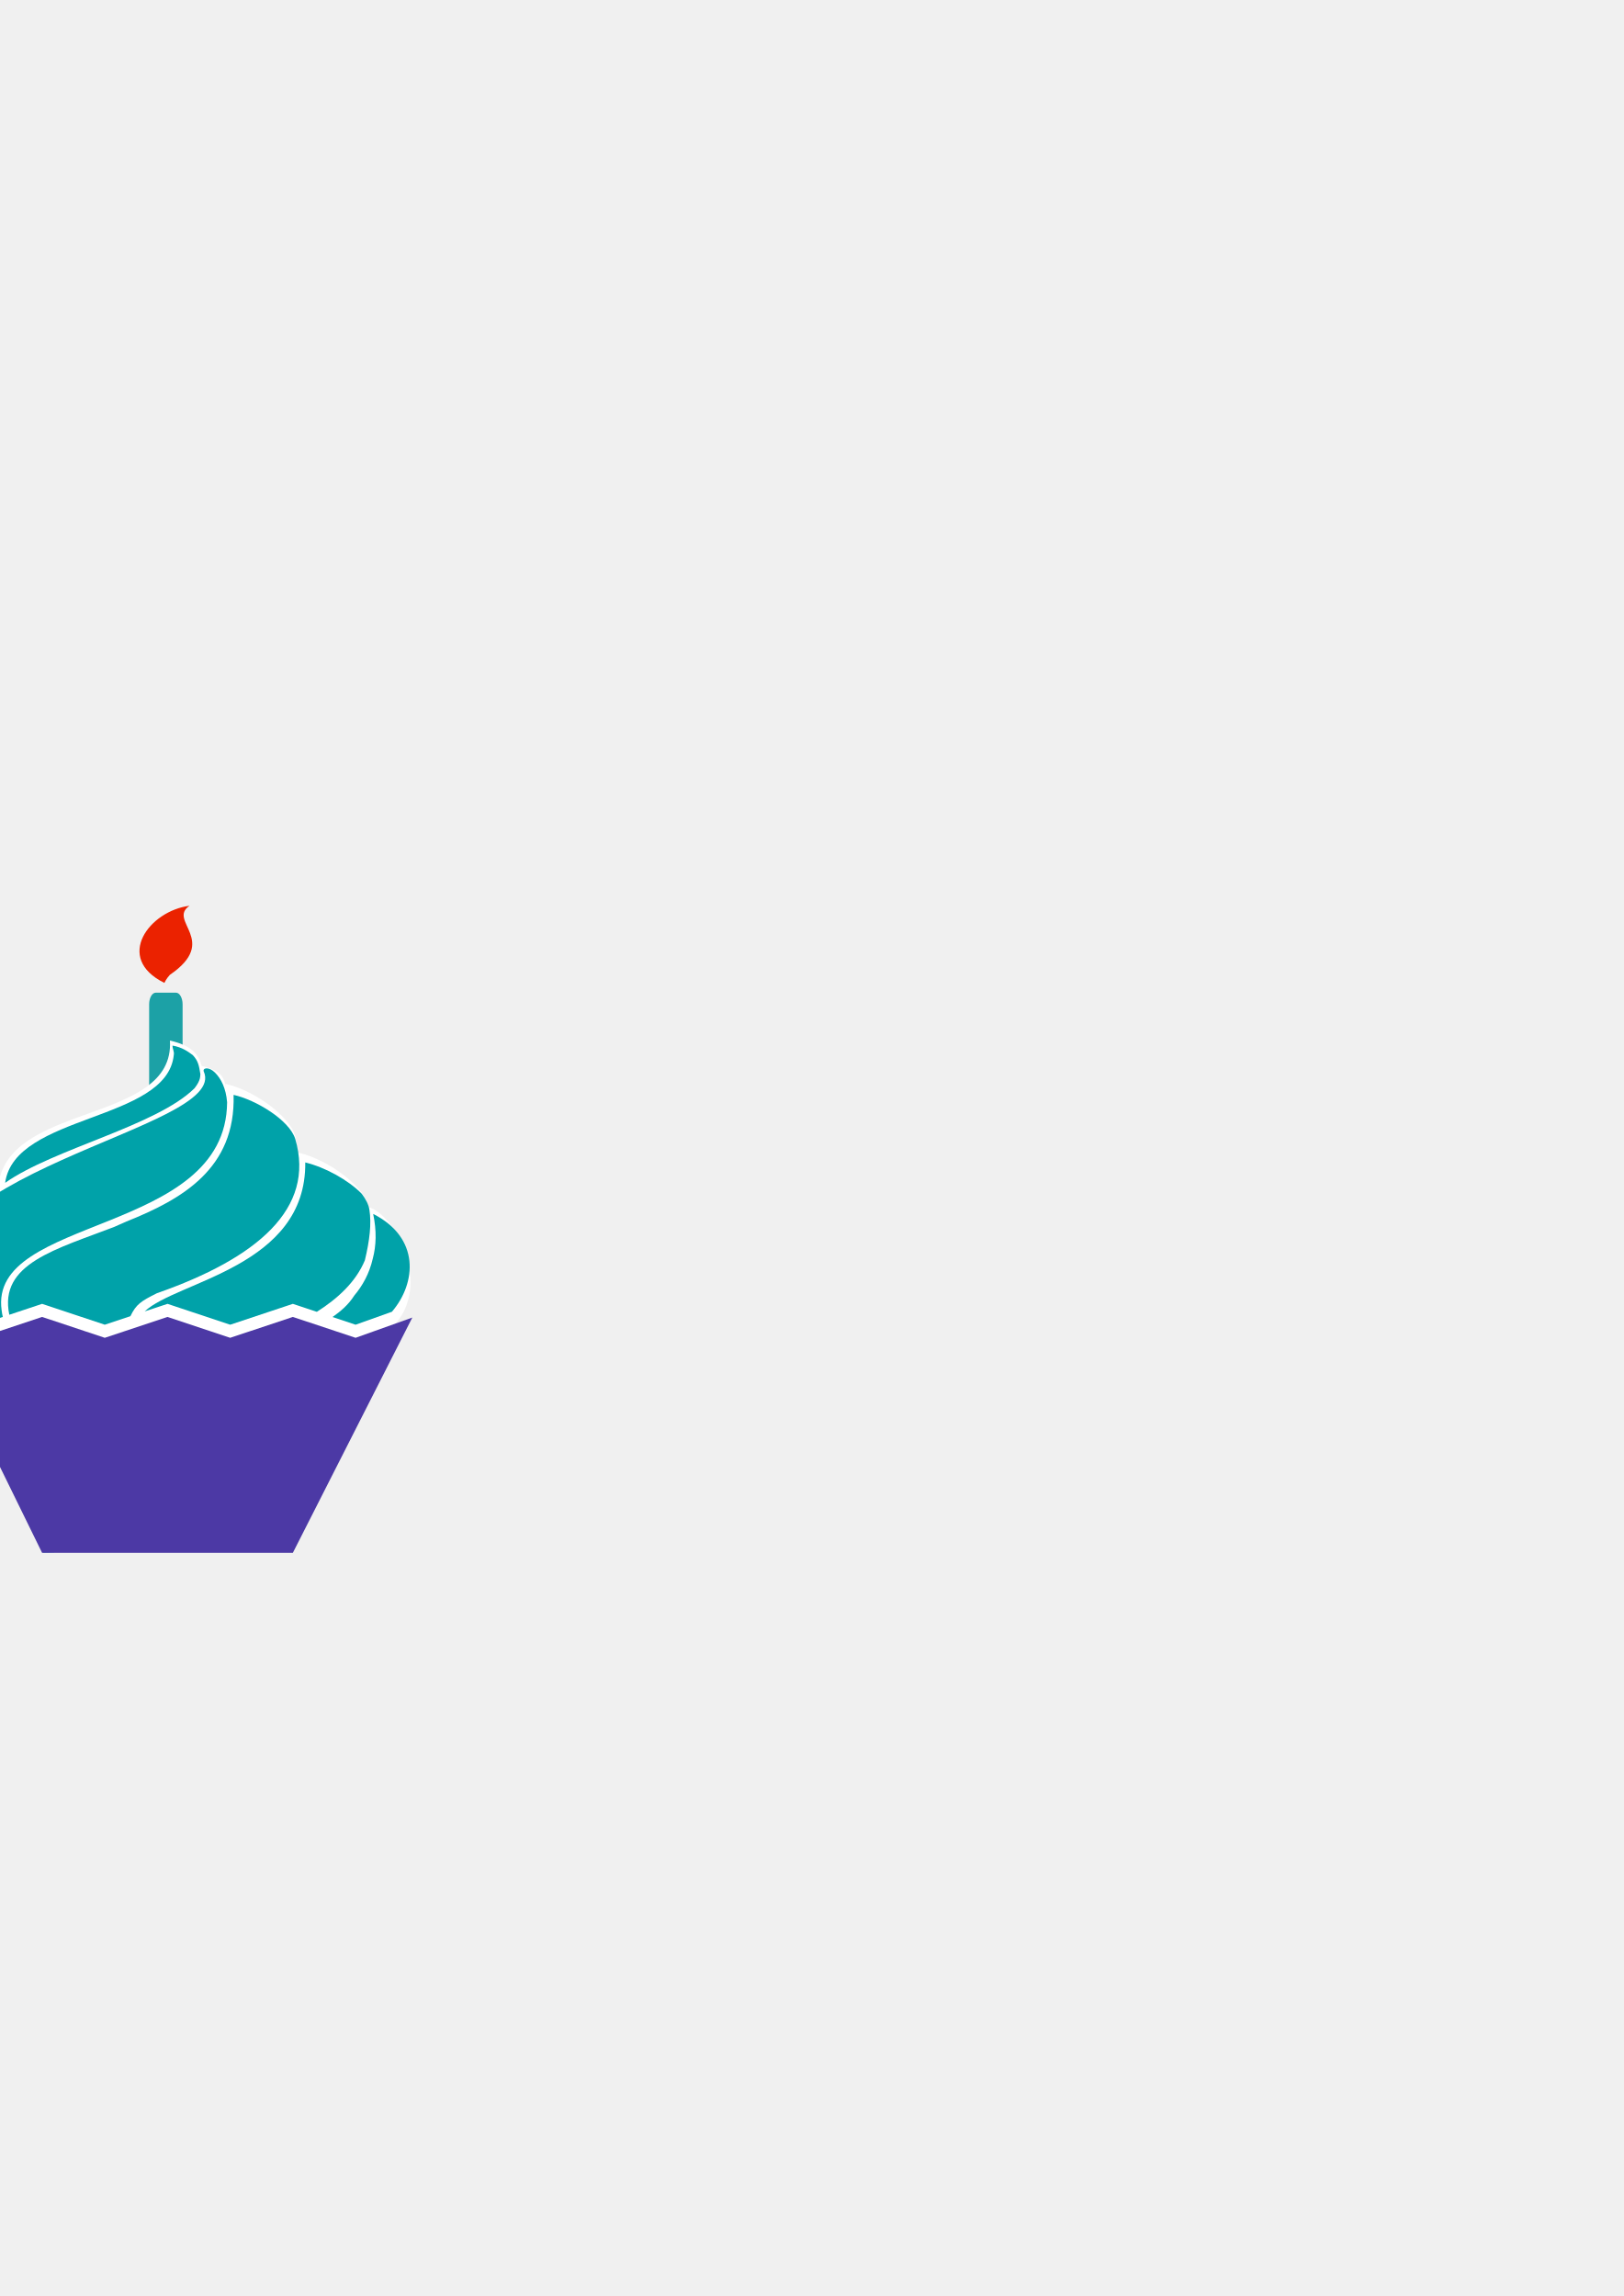
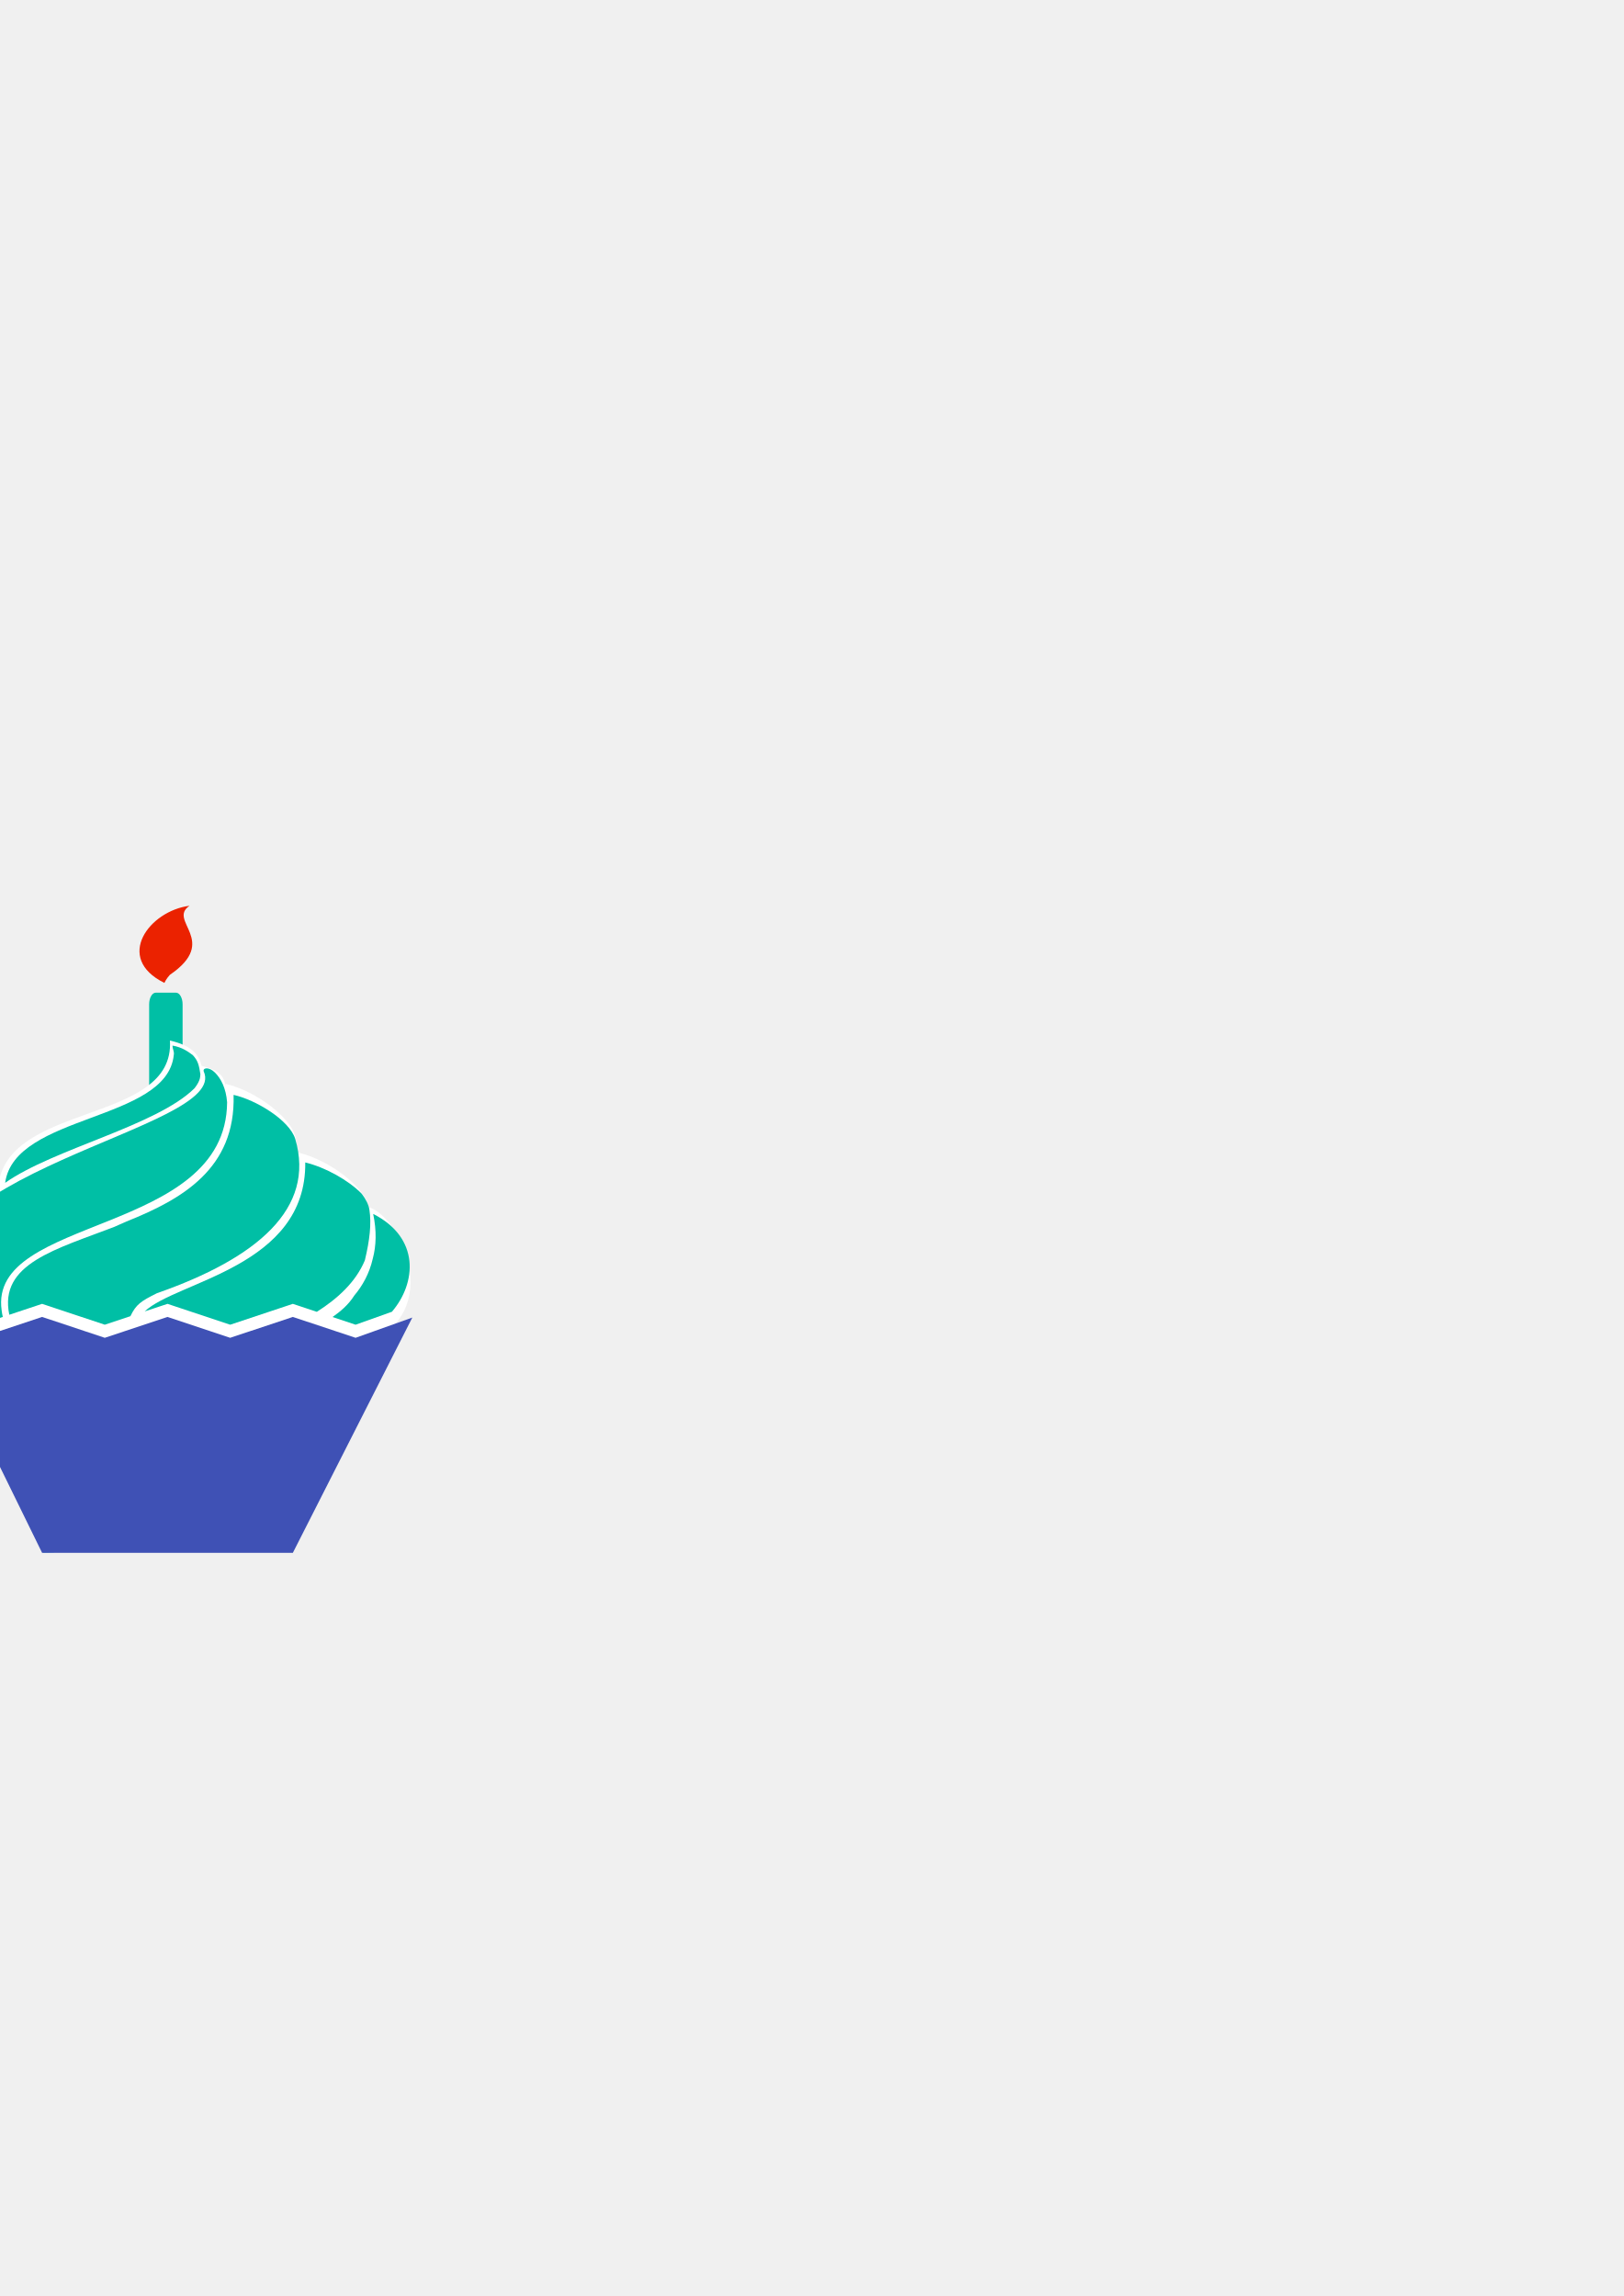
<svg xmlns="http://www.w3.org/2000/svg" width="744.094" height="1052.362" id="svg2" version="1.1">
  <defs id="defs4">
    <clipPath clipPathUnits="userSpaceOnUse" id="clipPath5527">
      <rect ry="24.286" rx="22.5" y="-3136.486" x="5211.968" height="303.134" width="302.857" id="rect5529" style="fill:#3821ae;fill-opacity:1;stroke:#3f3f3f;stroke-width:0.5;stroke-miterlimit:4;stroke-dasharray:none;stroke-opacity:1" />
    </clipPath>
  </defs>
  <g id="layer1">
-     <g id="g4139">
-       <path id="path3769" d="m -1024.997,498.19 c -25.326,0 -45.688,20.393 -45.688,45.719 l 0,14.281 320,0 0,-14.281 c 0,-25.326 -20.393,-45.719 -45.719,-45.719 l -228.594,0 z" style="fill:#3f51b5;fill-opacity:1;fill-rule:evenodd;stroke:none" />
-       <rect style="fill:#3f51b5;fill-opacity:1;fill-rule:evenodd;stroke:none" id="rect3771" width="320" height="65.714" x="-1070.685" y="611.928" ry="10.714" />
-       <rect style="fill:#00bfa5;fill-opacity:1;fill-rule:evenodd;stroke:none" id="rect3773" width="398.571" height="33.428" x="-1109.97" y="680.195" ry="16.095" />
-       <rect ry="8.125" y="364.338" x="-945.011" height="130" width="68.652" id="rect3775" style="fill:#3f51b5;fill-opacity:1;stroke:none" />
-       <rect ry="0" y="558.195" x="-1070.685" height="65.714" width="320" id="rect3762" style="fill:#00bfa5;fill-opacity:1;fill-rule:evenodd;stroke:none" />
-       <path id="path3786" d="m -939.734,314.071 c 0.576,-23.744 37.143,-62.292 37.143,-62.292 0,0 -5.487,34.516 -0.113,50.636 3.667,11.001 20.889,16.924 21.079,28.442 0.168,10.184 -8.292,20.632 -17.798,25.669 -5.018,2.658 -12.344,3.343 -17.308,0.597 -14.798,-8.186 -23.391,-27.027 -23.002,-43.051 z" style="fill:#d45143;fill-opacity:1;stroke:none" />
-     </g>
+     <path style="fill:#3f51b5;fill-opacity:1;fill-rule:evenodd;stroke:none" d="m 112.435,1500.262 c -25.326,0 -45.688,20.393 -45.688,45.719 l 0,14.281 320,0 0,-14.281 c 0,-25.326 -20.393,-45.719 -45.719,-45.719 l -228.594,0 z" id="path3769" />
+     <rect ry="10.714" y="1613.999" x="66.747" height="65.714" width="320" id="rect3771" style="fill:#3f51b5;fill-opacity:1;fill-rule:evenodd;stroke:none" />
+     <rect ry="16.095" y="1682.267" x="27.461" height="33.428" width="398.571" id="rect3773" style="fill:#00bfa5;fill-opacity:1;fill-rule:evenodd;stroke:none" />
+     <rect style="fill:#3f51b5;fill-opacity:1;stroke:none" id="rect3775" width="68.652" height="130" x="192.421" y="1366.409" ry="8.125" />
+     <rect style="fill:#00bfa5;fill-opacity:1;fill-rule:evenodd;stroke:none" id="rect3762" width="320" height="65.714" x="66.747" y="1560.267" ry="0" />
+     <path style="fill:#d45143;fill-opacity:1;stroke:none" d="m 197.698,1316.142 c 0.576,-23.744 37.143,-62.292 37.143,-62.292 0,0 -5.487,34.516 -0.113,50.636 3.667,11.001 20.889,16.924 21.079,28.442 0.168,10.184 -8.292,20.632 -17.798,25.669 -5.018,2.658 -12.344,3.343 -17.308,0.597 -14.798,-8.186 -23.391,-27.027 -23.002,-43.051 z" id="path3786" />
    <path id="path7955" d="m -309.226,518.814 0.03,0.569 2.514,0 -2.544,-0.569 z" style="opacity:0.79;fill:#22bfd0;fill-opacity:1;stroke:none" />
    <path id="path7957" d="m -350.195,518.694 0.329,0.688 7.99,0 -8.319,-0.688 z" style="opacity:0.79;fill:#22bfd0;fill-opacity:1;stroke:none" />
    <path id="path7963" d="m -361.028,719.383 -11.611,-0.958 0.479,0.958 11.132,0 z" style="opacity:0.79;fill:#22bfd0;fill-opacity:1;stroke:none" />
    <path id="path7965" d="m -260.836,719.383 3.591,0 3.98,-7.87 -4.01,7.571 -3.561,0.299 z" style="opacity:0.79;fill:#22bfd0;fill-opacity:1;stroke:none" />
    <path id="path7971" d="m -309.226,718.814 0.03,0.569 2.514,0 -2.544,-0.569 z" style="opacity:0.79;fill:#22bfd0;fill-opacity:1;stroke:none" />
    <path id="path7973" d="m -350.195,718.694 0.329,0.688 7.99,0 -8.319,-0.688 z" style="opacity:0.79;fill:#22bfd0;fill-opacity:1;stroke:none" />
    <path id="path7977" d="m -412.867,569.866 3.75,0 4.156,-8.219 -4.187,7.906 -3.719,0.312 z" style="opacity:0.79;fill:#22bfd0;fill-opacity:1;stroke:none" />
-     <rect y="380.346" x="-495.668" height="361" width="361" id="rect7980" style="fill:#048799;fill-opacity:1;stroke:none" ry="35.791" rx="33.768" />
+     <rect y="380.346" x="-495.668" height="361" width="361" id="rect7980" style="fill:#00bfa5;fill-opacity:1;stroke:none" ry="35.791" rx="33.768" />
    <path style="fill:#ffffff;fill-opacity:1;stroke:none" d="m -305.104,421.896 c -18.383,2.298 -34.675,23.919 -11.531,35.344 10e-5,-1e-4 0.783,-1.824 2.531,-3.719 22.934,-15.665 -1.3,-24.704 9,-31.625 z m -15.469,39.812 c -1.678,-1e-4 -3.031,2.404 -3.031,5.375 l 0,34.406 c 5.162,-4.009 8.637,-8.88 9.281,-15.219 0.3,-1.617 -0.545,-2.478 -0.594,-4.312 2.843,0.489 4.921,1.477 6.625,2.531 l 0,-17.406 c 0,-2.971 -1.353,-5.375 -3.031,-5.375 l -9.25,0 z m 7.656,24.25 c 0.049,1.835 0.894,2.695 0.594,4.312 -3.123,30.706 -72.865,26.834 -77.281,58.594 22.276,-15.682 69.267,-26.035 86.781,-43.344 3,-3.846 2.545,-5.606 2.687,-6.469 -0.637,-4.089 -1.061,-6.121 -3.469,-8.719 -2.157,-1.586 -4.796,-3.599 -9.312,-4.375 z m 15.719,10.438 c -0.143,0 -0.28,0.014 -0.406,0.031 -0.786,0.11 -1.226,0.608 -1.031,1.281 12.588,27.082 -144.458,45.306 -123.625,108.219 l 20.875,7.969 10.719,-3.562 c -0.243,-0.994 -0.427,-1.983 -0.531,-2.938 -6.333,-43.795 102.903,-34.148 103.312,-95.469 -0.517,-6.428 -2.788,-10.834 -5.562,-13.594 -1.366,-1.358 -2.748,-1.916 -3.75,-1.938 z m 12.281,12.156 c 0.984,33.824 -23.633,47.866 -49.094,58.031 -4.136,1.892 -8.302,3.673 -12.437,5.375 2.764,-1.23 5.532,-2.487 8.312,-3.75 -27.538,10.581 -54.492,17.622 -49.562,41.125 l 15.031,-5 28.719,9.562 11.75,-3.906 c 2.64,-5.488 4.826,-6.874 12.156,-10.531 45.817,-16.017 72.761,-38.748 63.375,-70.75 -2.75,-8.67 -18.143,-17.91 -28.25,-20.156 z m 32.844,30.969 c 0.56,47.908 -58.867,54.337 -73.594,68.281 l 10.469,-3.469 28.719,9.562 28.719,-9.562 11,3.656 c 9.548,-6.09 17.811,-13.593 22,-23.594 2.24,-9.267 3.062,-16.795 2.094,-23.125 -0.33,-2.361 -1.61,-4.883 -3.531,-7.406 -6.116,-6.219 -16.594,-12.073 -25.875,-14.344 z m 31.125,23.594 c 1.634,7.765 1.409,14.56 -0.188,20.531 -1.567,6.828 -4.679,12.377 -8.469,16.875 -2.764,4.384 -6.494,7.411 -9.969,9.844 l 10.562,3.531 16.656,-5.938 c 11.267,-13.182 12.96,-33.928 -8.594,-44.844 z m -151.719,47.219 -28.719,9.562 -24.094,-9.219 52.812,107.781 114.906,0 54.75,-107.844 -26,9.281 -28.75,-9.562 -28.719,9.562 -28.719,-9.562 -28.75,9.562 -28.719,-9.562 z" id="path7959" />
    <path id="path5645" d="m -305.104,21.896 c -18.383,2.298 -34.675,23.919 -11.531,35.344 10e-5,-10e-5 0.783,-1.824 2.531,-3.719 22.934,-15.665 -1.3,-24.704 9,-31.625 z m -15.469,39.812 c -1.678,-10e-5 -3.031,2.404 -3.031,5.375 l 0,34.406 c 5.162,-4.009 8.637,-8.88 9.281,-15.219 0.3,-1.617 -0.545,-2.478 -0.594,-4.312 2.843,0.489 4.921,1.477 6.625,2.531 l 0,-17.406 c 0,-2.971 -1.353,-5.375 -3.031,-5.375 l -9.25,0 z m 7.656,24.25 c 0.049,1.835 0.894,2.695 0.594,4.312 -3.123,30.706 -72.865,26.834 -77.281,58.594 22.276,-15.682 69.267,-26.035 86.781,-43.344 3,-3.846 2.545,-5.606 2.687,-6.469 -0.637,-4.089 -1.061,-6.121 -3.469,-8.719 -2.157,-1.586 -4.796,-3.599 -9.312,-4.375 z m 15.719,10.438 c -0.143,0 -0.28,0.014 -0.406,0.031 -0.786,0.11 -1.226,0.608 -1.031,1.281 12.588,27.082 -144.458,45.306 -123.625,108.219 l 20.875,7.969 10.719,-3.562 c -0.243,-0.994 -0.427,-1.983 -0.531,-2.938 -6.333,-43.795 102.903,-34.148 103.312,-95.469 -0.517,-6.428 -2.788,-10.834 -5.562,-13.594 -1.366,-1.358 -2.748,-1.916 -3.75,-1.938 z m 12.281,12.156 c 0.984,33.824 -23.633,47.866 -49.094,58.031 -4.136,1.892 -8.302,3.673 -12.437,5.375 2.764,-1.23 5.532,-2.487 8.312,-3.75 -27.538,10.581 -54.492,17.622 -49.562,41.125 l 15.031,-5 28.719,9.562 11.75,-3.906 c 2.64,-5.488 4.826,-6.874 12.156,-10.531 45.817,-16.017 72.761,-38.748 63.375,-70.75 -2.75,-8.67 -18.143,-17.91 -28.25,-20.156 z m 32.844,30.969 c 0.56,47.908 -58.867,54.337 -73.594,68.281 l 10.469,-3.469 28.719,9.562 28.719,-9.562 11,3.656 c 9.548,-6.09 17.811,-13.593 22,-23.594 2.24,-9.267 3.062,-16.795 2.094,-23.125 -0.33,-2.361 -1.61,-4.883 -3.531,-7.406 -6.116,-6.219 -16.594,-12.073 -25.875,-14.344 z m 31.125,23.594 c 1.634,7.765 1.409,14.56 -0.188,20.531 -1.567,6.828 -4.679,12.377 -8.469,16.875 -2.764,4.384 -6.494,7.411 -9.969,9.844 l 10.562,3.531 16.656,-5.938 c 11.267,-13.182 12.96,-33.928 -8.594,-44.844 z m -151.719,47.219 -28.719,9.562 -24.094,-9.219 52.812,107.781 114.906,0 54.75,-107.844 -26,9.281 -28.75,-9.562 -28.719,9.562 -28.719,-9.562 -28.75,9.562 -28.719,-9.562 z" style="fill:#000000;fill-opacity:1;stroke:none" />
-     <g transform="translate(-8038.799,1781.02)" id="g5628">
-       <path style="opacity:0.79;fill:#22bfd0;fill-opacity:1;stroke:none" d="m 8121.533,-1268.931 0.03,0.569 2.514,0 -2.544,-0.569 z" id="path7701" />
-       <path style="opacity:0.79;fill:#22bfd0;fill-opacity:1;stroke:none" d="m 8080.565,-1269.051 0.329,0.688 7.99,0 -8.319,-0.688 z" id="path7703" />
-       <rect style="fill:#1ca1a6;fill-opacity:1;stroke:none" id="rect7705" width="15.333" height="73.08" x="8107.145" y="-1326.03" rx="3.03" ry="5.362" />
-       <path style="fill:#eb2200;fill-opacity:1;stroke:none" d="m 8125.654,-1365.862 c -10.3,6.921 13.93,15.981 -9.004,31.646 -1.748,1.894 -2.516,3.708 -2.516,3.708 -23.144,-11.425 -6.863,-33.055 11.52,-35.353 z" id="path7707" />
-       <path id="path7709" d="m 8116.68,-1304.084 c 2.278,38.789 -75.321,27.779 -78.781,67.463 -27.772,16.129 -46.019,37.646 -26.125,70.662 5.478,-1.362 16.446,0.719 28.716,-5.626 0.761,6.875 2.321,10.666 8.565,20.729 5.245,-1.304 34.08,-4.232 48.094,-10.08 0.418,7.875 4.098,17.932 12.375,31.272 5.595,-1.391 10.936,5.729 23.594,-0.929 -15.531,-28.54 87.998,-28.09 74.719,-96.086 -0.74,-9.779 -18.279,-22.783 -32.344,-26.043 -0.043,4.448 -0.442,8.511 -1.125,12.282 0.777,-5.36 0.855,-11.25 0.094,-17.786 -0.74,-9.779 -18.279,-22.783 -32.344,-26.043 0.015,0.57 0.028,1.126 0.031,1.686 -0.351,-4.548 -2.258,-7.839 -10.938,-9.873 -1.357,-5.479 -4.683,-9.345 -14.531,-11.628 z m 15.155,16.151 c 0.688,1.643 -3.024,2.88 -1.61,4.075 -0.161,-1.701 2.388,-3.174 1.61,-4.075 z m 75.595,60.138 c 7.063,31.378 -15.125,44.399 -35.281,62.647 24.247,9.782 14.462,21.772 32.719,0.772 39.528,-14.909 16.627,-60.159 2.562,-63.419 z" style="fill:#ffffff;fill-opacity:1;stroke:none" />
-       <path style="opacity:0.79;fill:#22bfd0;fill-opacity:1;stroke:none" d="m 8063.898,-1069.511 -5.778,0.191 2.158,-0.766 z" id="path7731" />
-       <path id="path7796" d="m 8117.844,-1301.781 c 0.049,1.835 0.894,2.695 0.594,4.312 -3.123,30.706 -72.865,26.834 -77.281,58.594 22.276,-15.682 69.267,-26.035 86.781,-43.344 3,-3.846 2.545,-5.606 2.688,-6.469 -0.637,-4.089 -1.061,-6.121 -3.469,-8.719 -2.157,-1.586 -4.796,-3.599 -9.312,-4.375 z" style="fill:#00a2a9;fill-opacity:1;stroke:none" />
-       <path id="path7794" d="m 8133.562,-1291.344 c -0.143,0 -0.28,0.014 -0.406,0.031 -0.786,0.11 -1.226,0.608 -1.031,1.281 12.588,27.082 -144.458,45.306 -123.625,108.219 l 20.875,7.969 10.719,-3.562 c -0.243,-0.994 -0.427,-1.983 -0.531,-2.938 -6.333,-43.795 102.903,-34.148 103.312,-95.469 -0.517,-6.428 -2.788,-10.834 -5.562,-13.594 -1.366,-1.358 -2.748,-1.916 -3.75,-1.938 z" style="fill:#00a2a9;fill-opacity:1;stroke:none" />
-       <path id="path7792" d="m 8145.844,-1279.188 c 0.984,33.824 -23.633,47.866 -49.094,58.031 -4.136,1.892 -8.302,3.673 -12.438,5.375 2.764,-1.23 5.032,-1.987 7.812,-3.25 -27.538,10.581 -53.992,17.122 -49.062,40.625 l 15.031,-5 28.719,9.562 11.75,-3.906 c 2.64,-5.488 4.826,-6.874 12.156,-10.531 45.817,-16.017 72.761,-38.748 63.375,-70.75 -2.75,-8.67 -18.143,-17.91 -28.25,-20.156 z" style="fill:#00a2a9;fill-opacity:1;stroke:none" />
-       <path id="path7790" d="m 8178.688,-1248.219 c 0.56,47.908 -58.867,54.337 -73.594,68.281 l 10.469,-3.469 28.719,9.562 28.719,-9.562 11,3.656 c 9.548,-6.09 17.811,-13.593 22,-23.594 2.24,-9.267 3.062,-16.795 2.094,-23.125 -0.33,-2.361 -1.61,-4.883 -3.531,-7.406 -6.116,-6.219 -16.594,-12.073 -25.875,-14.344 z" style="fill:#00a2a9;fill-opacity:1;stroke:none" />
-       <path id="path7788" d="m 8209.812,-1224.625 c 1.634,7.766 1.409,14.56 -0.188,20.531 -1.567,6.828 -4.679,12.377 -8.469,16.875 -2.764,4.384 -6.494,7.411 -9.969,9.844 l 10.562,3.531 16.656,-5.937 c 11.267,-13.182 12.96,-33.928 -8.594,-44.844 z" style="fill:#00a2a9;fill-opacity:1;stroke:none" />
-       <path id="path7776" d="m 8058.094,-1177.406 -28.719,9.562 -24.094,-9.219 52.813,107.781 114.906,0 54.75,-107.844 -26,9.281 -28.75,-9.562 -28.719,9.562 -28.719,-9.562 -28.75,9.562 -28.719,-9.562 z" style="fill:#4c39a5;fill-opacity:1;stroke:none" />
-     </g>
+     <path id="path7701" d="m 82.735,512.089 0.03,0.569 2.514,0 -2.544,-0.569 z" style="opacity:0.79;fill:#22bfd0;fill-opacity:1;stroke:none" />
+     <path id="path7703" d="m 41.766,511.969 0.329,0.688 7.99,0 -8.319,-0.688 z" style="opacity:0.79;fill:#22bfd0;fill-opacity:1;stroke:none" />
+     <rect ry="5.362" rx="3.03" y="454.99" x="68.346" height="73.08" width="15.333" id="rect7705" style="fill:#00bfa5;fill-opacity:1;stroke:none" />
+     <path id="path7707" d="m 86.856,415.158 c -10.3,6.921 13.93,15.981 -9.004,31.646 -1.748,1.894 -2.516,3.708 -2.516,3.708 -23.144,-11.425 -6.863,-33.055 11.52,-35.353 z" style="fill:#eb2200;fill-opacity:1;stroke:none" />
+     <path style="fill:#ffffff;fill-opacity:1;stroke:none" d="m 77.882,476.935 c 2.278,38.789 -75.321,27.779 -78.781,67.463 -27.772,16.129 -46.019,37.646 -26.125,70.662 5.478,-1.362 16.446,0.719 28.716,-5.626 0.761,6.875 2.321,10.666 8.565,20.729 5.245,-1.304 34.08,-4.232 48.094,-10.08 0.418,7.875 4.098,17.932 12.375,31.272 5.595,-1.391 10.936,5.729 23.594,-0.929 -15.531,-28.54 87.998,-28.09 74.719,-96.086 -0.74,-9.779 -18.279,-22.783 -32.344,-26.043 -0.043,4.448 -0.442,8.511 -1.125,12.282 0.777,-5.36 0.855,-11.25 0.094,-17.786 -0.74,-9.779 -18.279,-22.783 -32.344,-26.043 0.015,0.57 0.028,1.126 0.031,1.686 -0.351,-4.548 -2.258,-7.839 -10.938,-9.873 -1.357,-5.479 -4.683,-9.345 -14.531,-11.628 z m 15.155,16.151 c 0.688,1.643 -3.024,2.88 -1.61,4.075 -0.161,-1.701 2.388,-3.174 1.61,-4.075 z m 75.595,60.138 c 7.063,31.378 -15.125,44.399 -35.281,62.647 24.247,9.782 14.462,21.772 32.719,0.772 39.528,-14.909 16.627,-60.159 2.562,-63.419 z" id="path7709" />
+     <path id="path7731" d="m 25.099,711.509 -5.778,0.191 2.158,-0.766 z" style="opacity:0.79;fill:#22bfd0;fill-opacity:1;stroke:none" />
+     <path style="fill:#00bfa5;fill-opacity:1;stroke:none" d="m 79.045,479.239 c 0.049,1.835 0.894,2.695 0.594,4.312 -3.123,30.706 -72.865,26.834 -77.281,58.594 22.276,-15.682 69.267,-26.035 86.781,-43.344 3,-3.846 2.545,-5.606 2.688,-6.469 -0.637,-4.089 -1.061,-6.121 -3.469,-8.719 -2.157,-1.586 -4.796,-3.599 -9.312,-4.375 z" id="path7796" />
+     <path style="fill:#00bfa5;fill-opacity:1;stroke:none" d="m 94.764,489.676 c -0.143,0 -0.28,0.014 -0.406,0.031 -0.786,0.11 -1.226,0.608 -1.031,1.281 12.588,27.082 -144.458,45.306 -123.625,108.219 l 20.875,7.969 10.719,-3.562 c -0.243,-0.994 -0.427,-1.983 -0.531,-2.938 -6.333,-43.795 102.903,-34.148 103.312,-95.469 -0.517,-6.428 -2.788,-10.834 -5.562,-13.594 -1.366,-1.358 -2.748,-1.916 -3.75,-1.938 z" id="path7794" />
+     <path style="fill:#00bfa5;fill-opacity:1;stroke:none" d="m 107.045,501.832 c 0.984,33.824 -23.633,47.866 -49.094,58.031 -4.136,1.892 -8.302,3.673 -12.438,5.375 2.764,-1.23 5.032,-1.987 7.812,-3.25 -27.538,10.581 -53.992,17.122 -49.062,40.625 l 15.031,-5 28.719,9.562 11.75,-3.906 c 2.64,-5.488 4.826,-6.874 12.156,-10.531 45.817,-16.017 72.761,-38.748 63.375,-70.75 -2.75,-8.67 -18.143,-17.91 -28.25,-20.156 z" id="path7792" />
+     <path style="fill:#00bfa5;fill-opacity:1;stroke:none" d="m 139.889,532.801 c 0.56,47.908 -58.867,54.337 -73.594,68.281 l 10.469,-3.469 28.719,9.562 28.719,-9.562 11,3.656 c 9.548,-6.09 17.811,-13.593 22,-23.594 2.24,-9.267 3.062,-16.795 2.094,-23.125 -0.33,-2.361 -1.61,-4.883 -3.531,-7.406 -6.116,-6.219 -16.594,-12.073 -25.875,-14.344 z" id="path7790" />
+     <path style="fill:#00bfa5;fill-opacity:1;stroke:none" d="m 171.014,556.395 c 1.634,7.766 1.409,14.56 -0.188,20.531 -1.567,6.828 -4.679,12.377 -8.469,16.875 -2.764,4.384 -6.494,7.411 -9.969,9.844 l 10.562,3.531 16.656,-5.937 c 11.267,-13.182 12.96,-33.928 -8.594,-44.844 z" id="path7788" />
+     <path style="fill:#3f51b5;fill-opacity:1;stroke:none" d="m 19.295,603.614 -28.719,9.562 -24.094,-9.219 52.813,107.781 114.906,0 54.75,-107.844 -26,9.281 -28.75,-9.562 -28.719,9.562 -28.719,-9.562 -28.75,9.562 -28.719,-9.562 z" id="path7776" />
    <rect style="fill:#3f51b5;fill-opacity:1;stroke:none;stroke-width:0.496;stroke-miterlimit:4;stroke-dasharray:none;stroke-opacity:1" id="rect5224" width="300.504" height="300.506" x="-1568.708" y="397.033" rx="22.325" ry="24.075" />
    <path style="fill:#303f9f;fill-opacity:1;stroke:none" d="m 5372.969,-3100.688 c -1.978,0.277 -3.95,0.75 -5.813,1.469 -1.419,0.548 -2.705,1.335 -4,2.094 l -4.062,26.469 c 0.046,0.032 0.079,0.062 0.125,0.094 1.048,0.719 2.241,1.41 3.562,2.062 l 5.438,5.406 -10.906,0 c -0.885,2.438 -1.553,4.51 0.125,6.188 l 0.156,0.156 -4.469,14.625 0,25.812 5.969,5.969 11.594,16.094 -85.5,18.938 c 0,2.49 1,20.998 0,20.344 l 7.375,7.25 70.688,76.688 -101.25,1.969 c -1.208,0.023 -2.363,-0.29 -3.406,-0.844 -0.439,-0.233 -0.838,-0.539 -1.219,-0.875 l 124.75,124.75 c 3.416,3.416 12.989,4.428 13.906,-1.563 l 138.156,-44.156 c 0.594,-3.879 2.497,-7.136 2.844,-9.875 l 55.594,55.594 c 3.416,3.416 12.989,4.428 13.906,-1.563 l 6.156,-40.156 c 0.917,-5.99 4.978,-10.491 1.562,-13.906 l -5.75,-5.719 5.688,-37.031 c 0.917,-5.991 4.978,-10.491 1.562,-13.906 l -130.125,-130.156 c -0.122,-0.172 -0.272,-0.335 -0.438,-0.5 L 5374.156,-3100 c -0.255,-0.255 -0.698,-0.408 -1.031,-0.625 -0.046,-0.03 -0.109,-0.035 -0.156,-0.062 z m 86.781,221.812 5.875,5.875 -35.375,0.688 z" id="path5226" clip-path="url(#clipPath5527)" transform="matrix(0.9922298,0,0,0.9913321,-6740.178,3506.332)" />
-     <path style="fill:#00bba2;fill-opacity:1;stroke:none" d="m -1408.625,432.428 c -16.666,2.082 -31.421,21.66 -10.439,32.008 0,0 0.68,-1.637 2.265,-3.353 20.792,-14.189 -1.164,-22.386 8.174,-28.655 z m -18.016,37.357 c -1.106,0 -1.997,1.583 -1.997,3.538 l 0,42.996 20.363,0 0,-42.996 c 0,-1.956 -0.891,-3.538 -1.997,-3.538 z m -60.78,52.312 c -4.793,0 -8.648,4.833 -8.648,10.841 l 0,43.792 c 0,0.055 0,0.109 0,0.165 l 155.224,0 c 6e-4,-0.055 0,-0.109 0,-0.165 l 0,-43.792 c 0,-6.008 -3.855,-10.841 -8.648,-10.841 z m -31.646,62.062 c -4.793,0 -8.648,4.833 -8.648,10.841 l 0,56.282 c 0,6.008 3.854,10.861 8.648,10.861 l 201.221,0 c 4.793,0 8.648,-4.854 8.648,-10.861 l 0,-56.282 c 0,-6.008 -3.855,-10.841 -8.648,-10.841 z" id="path5228" />
-     <path id="path5643" d="m -1412.849,-7.998 c -16.666,2.082 -31.421,21.66 -10.439,32.008 0,0 0.68,-1.637 2.265,-3.353 20.792,-14.189 -1.164,-22.386 8.174,-28.655 z m -18.016,37.357 c -1.106,0 -1.997,1.583 -1.997,3.538 l 0,42.996 20.363,0 0,-42.996 c 0,-1.956 -0.891,-3.538 -1.997,-3.538 z m -60.78,52.312 c -4.793,0 -8.648,4.833 -8.648,10.841 l 0,43.792 c 0,0.055 0,0.109 0,0.165 l 155.224,0 c 6e-4,-0.055 0,-0.109 0,-0.165 l 0,-43.792 c 0,-6.008 -3.855,-10.841 -8.648,-10.841 z m -31.646,62.062 c -4.793,0 -8.648,4.833 -8.648,10.841 l 0,56.282 c 0,6.008 3.854,10.861 8.648,10.861 l 201.221,0 c 4.793,0 8.648,-4.854 8.648,-10.861 l 0,-56.282 c 0,-6.008 -3.855,-10.841 -8.648,-10.841 z" style="fill:#00bba2;fill-opacity:1;stroke:none" />
+     <path style="fill:#00bfa5;fill-opacity:1;stroke:none" d="m -1408.625,432.428 c -16.666,2.082 -31.421,21.66 -10.439,32.008 0,0 0.68,-1.637 2.265,-3.353 20.792,-14.189 -1.164,-22.386 8.174,-28.655 z m -18.016,37.357 c -1.106,0 -1.997,1.583 -1.997,3.538 l 0,42.996 20.363,0 0,-42.996 c 0,-1.956 -0.891,-3.538 -1.997,-3.538 z m -60.78,52.312 c -4.793,0 -8.648,4.833 -8.648,10.841 l 0,43.792 c 0,0.055 0,0.109 0,0.165 l 155.224,0 c 6e-4,-0.055 0,-0.109 0,-0.165 l 0,-43.792 c 0,-6.008 -3.855,-10.841 -8.648,-10.841 z m -31.646,62.062 c -4.793,0 -8.648,4.833 -8.648,10.841 l 0,56.282 c 0,6.008 3.854,10.861 8.648,10.861 l 201.221,0 c 4.793,0 8.648,-4.854 8.648,-10.861 l 0,-56.282 c 0,-6.008 -3.855,-10.841 -8.648,-10.841 z" id="path5228" />
+     <path id="path5643" d="m -1412.849,-7.998 c -16.666,2.082 -31.421,21.66 -10.439,32.008 0,0 0.68,-1.637 2.265,-3.353 20.792,-14.189 -1.164,-22.386 8.174,-28.655 z m -18.016,37.357 c -1.106,0 -1.997,1.583 -1.997,3.538 l 0,42.996 20.363,0 0,-42.996 c 0,-1.956 -0.891,-3.538 -1.997,-3.538 z m -60.78,52.312 c -4.793,0 -8.648,4.833 -8.648,10.841 l 0,43.792 c 0,0.055 0,0.109 0,0.165 l 155.224,0 c 6e-4,-0.055 0,-0.109 0,-0.165 l 0,-43.792 c 0,-6.008 -3.855,-10.841 -8.648,-10.841 z m -31.646,62.062 c -4.793,0 -8.648,4.833 -8.648,10.841 l 0,56.282 c 0,6.008 3.854,10.861 8.648,10.861 l 201.221,0 c 4.793,0 8.648,-4.854 8.648,-10.861 l 0,-56.282 c 0,-6.008 -3.855,-10.841 -8.648,-10.841 z" style="fill:#00bfa5;fill-opacity:1;stroke:none" />
+     <rect ry="6.057" rx="3.422" y="453.9" x="-902.492" height="85.519" width="26.301" id="rect3983" style="fill:#00bfa5;fill-opacity:1;stroke:none" />
+     <rect style="fill:#00bfa5;fill-opacity:1;stroke:none" id="rect4003" width="26.301" height="85.519" x="-661.78" y="674.666" rx="3.422" ry="6.057" transform="matrix(0.9574107,0.2887297,-0.2887297,0.9574107,0,0)" />
+     <rect transform="matrix(-0.9574107,0.2887297,0.2887297,0.9574107,0,0)" ry="6.057" rx="3.422" y="162.362" x="1043.916" height="85.519" width="26.301" id="rect4007" style="fill:#00bfa5;fill-opacity:1;stroke:none" />
+     <rect style="fill:#3f51b5;fill-opacity:1;stroke:none" id="rect3985" width="200.566" height="92.365" x="-991.238" y="521.278" rx="14.831" ry="18.607" />
+     <rect ry="7.423" style="fill:#00bfa5;fill-opacity:1;stroke:none;stroke-width:1;stroke-opacity:1" id="rect3987" width="358.262" height="14.846" x="-1070.086" y="701.584" rx="3.423" />
+     <rect ry="18.607" rx="14.831" y="601.541" x="-1032.142" height="100.848" width="282.374" id="rect3989" style="fill:#3f51b5;fill-opacity:1;stroke:none" />
+     <path id="path3991" d="m -873.609,393.134 c -15.69,10.543 21.22,24.343 -13.715,48.206 -2.664,2.886 -3.833,5.647 -3.833,5.647 -35.255,-17.403 -10.454,-50.352 17.547,-53.853 z" style="fill:#f54300;fill-opacity:1;stroke:none" />
+     <rect style="fill:#00bfa5;fill-opacity:1;stroke:none" id="rect3993" width="282.374" height="26.624" x="-1032.142" y="638.652" rx="0" ry="0" />
+     <path style="fill:#f54300;fill-opacity:1;stroke:none" d="m -783.194,405.018 c -18.066,5.564 13.287,29.433 -27.049,42.193 -3.383,1.994 -5.3,4.3 -5.3,4.3 -28.729,-26.841 4.529,-51.226 32.349,-46.493 z" id="path4005" />
+     <path id="path4009" d="m -997.775,407.018 c 18.066,5.564 -13.287,29.433 27.049,42.193 3.383,1.994 5.3,4.3 5.3,4.3 28.729,-26.841 -4.529,-51.226 -32.349,-46.493 z" style="fill:#f54300;fill-opacity:1;stroke:none" />
+     <rect ry="2.606" rx="1.698" y="342.189" x="-1100.092" height="418.274" width="418.274" id="rect3995" style="opacity:0;fill:#303f9f;fill-opacity:1;stroke:none" />
  </g>
</svg>
